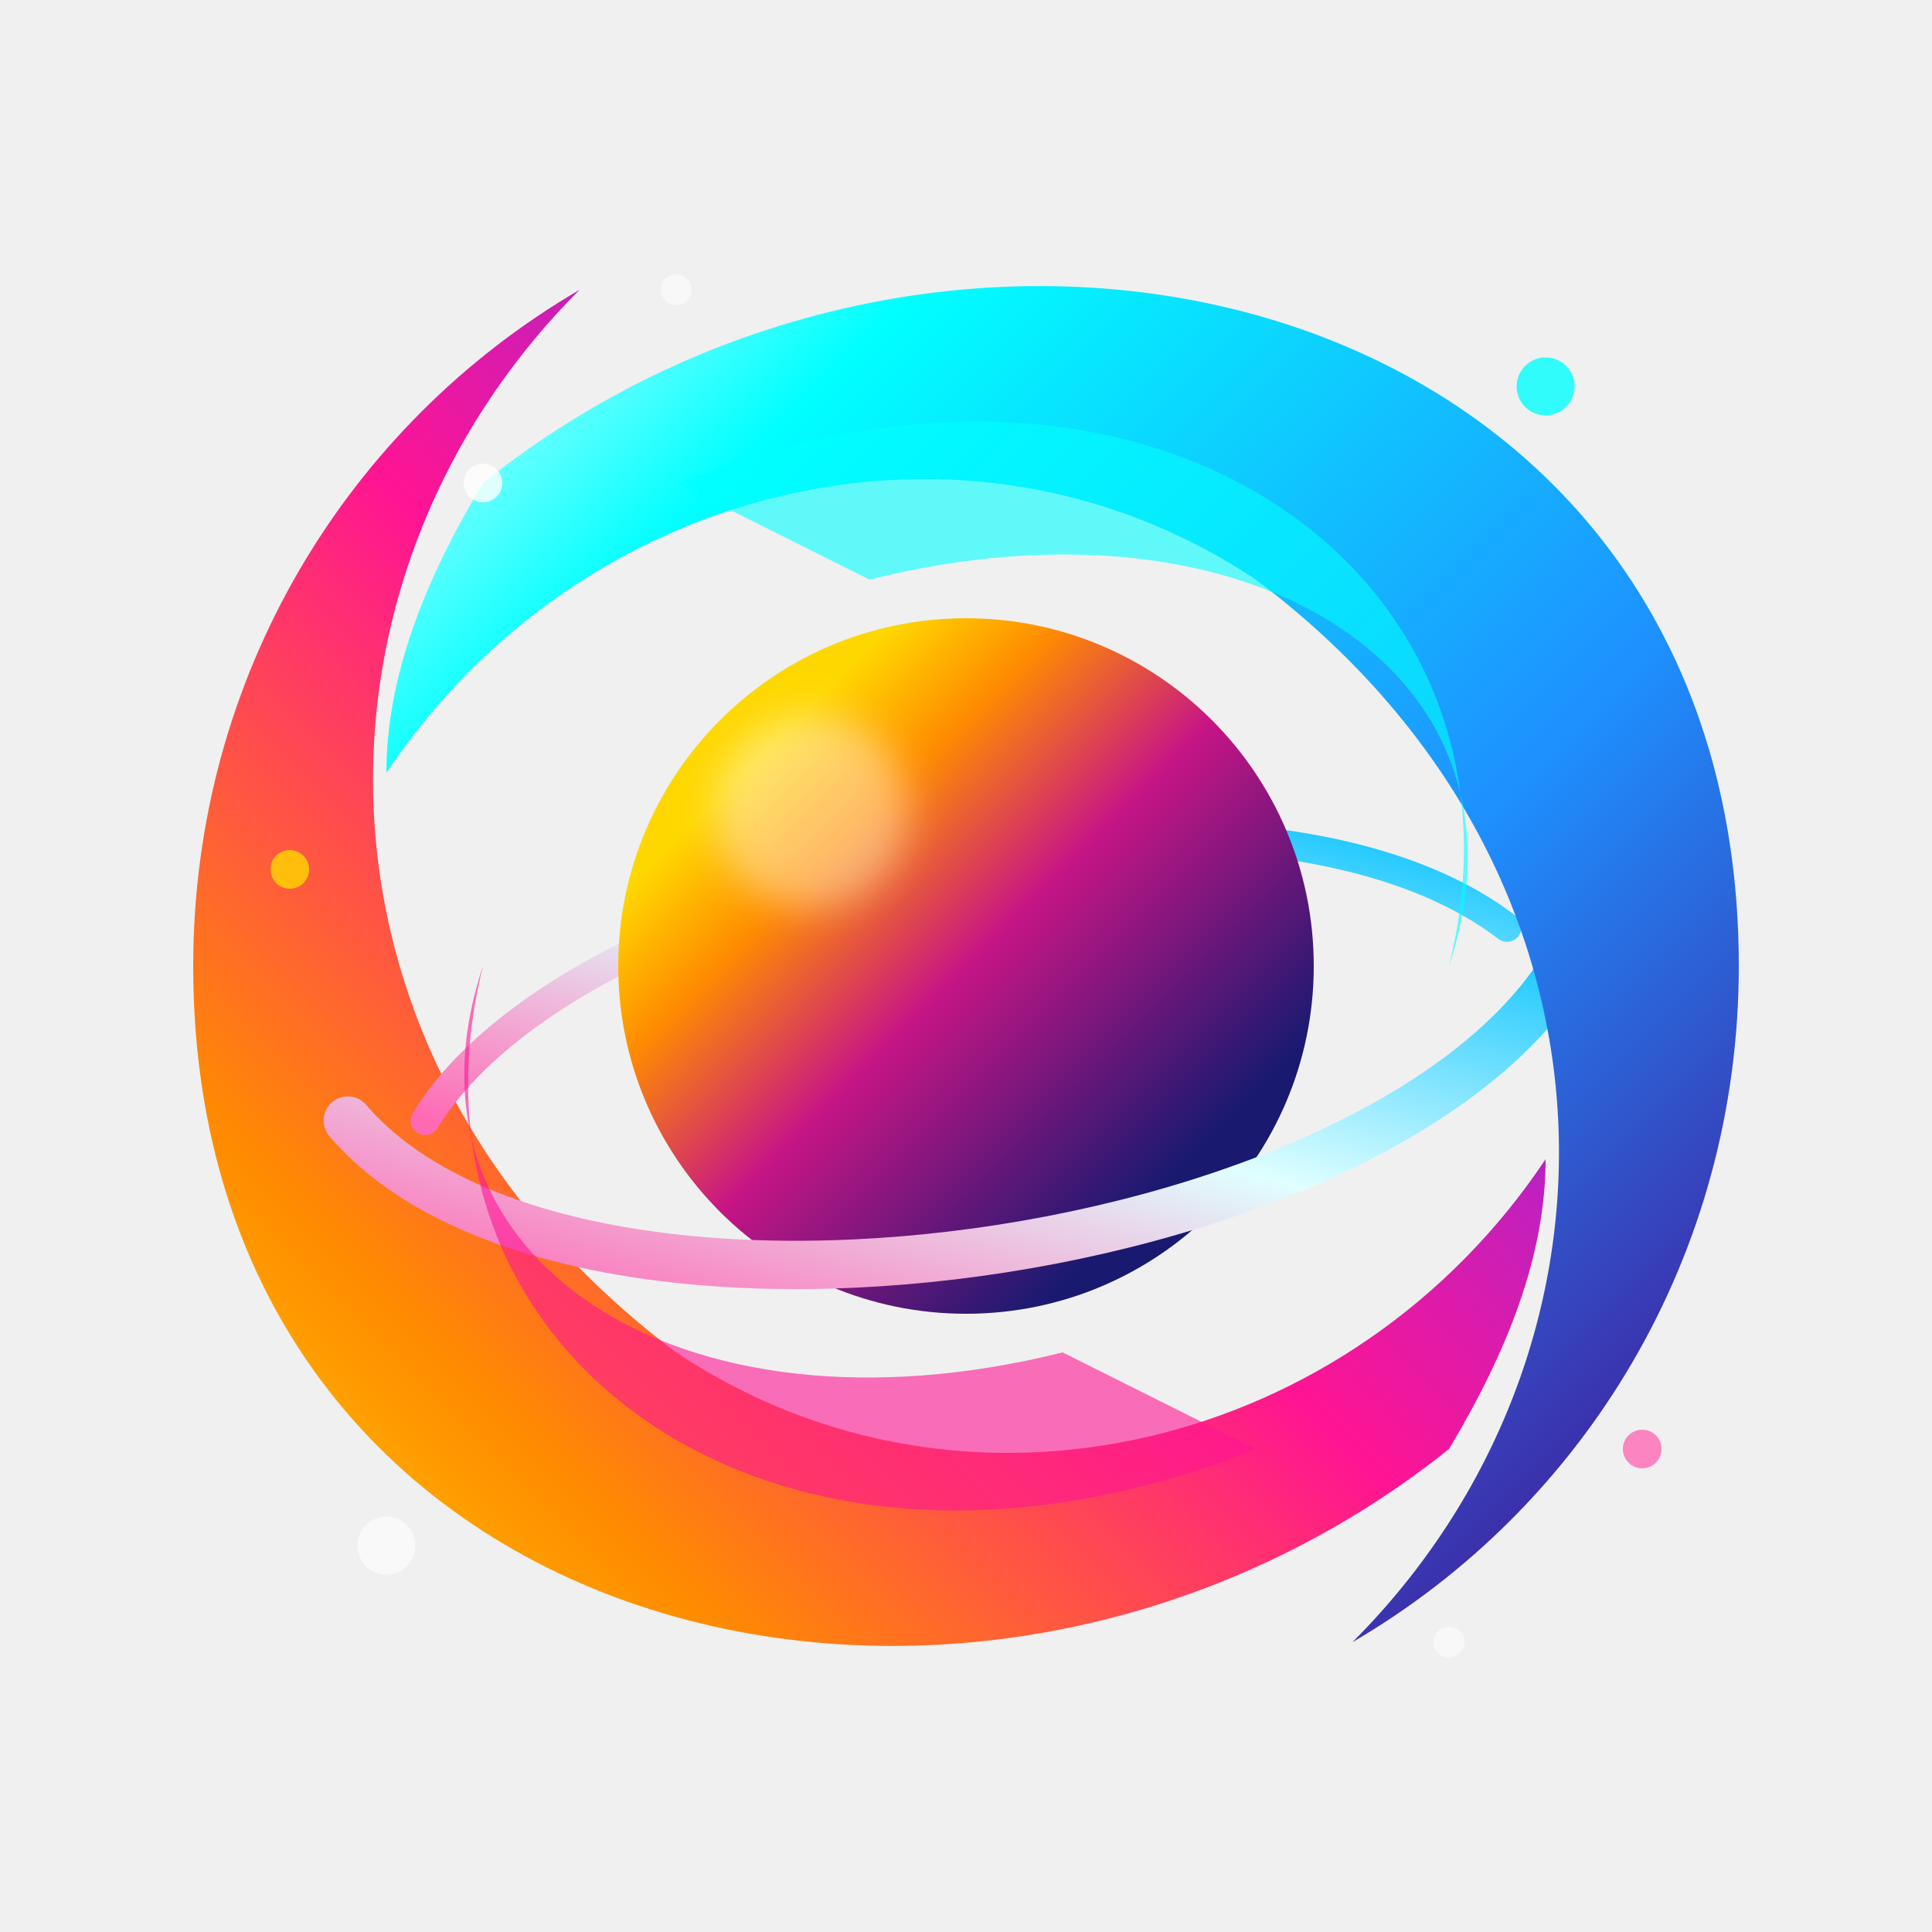
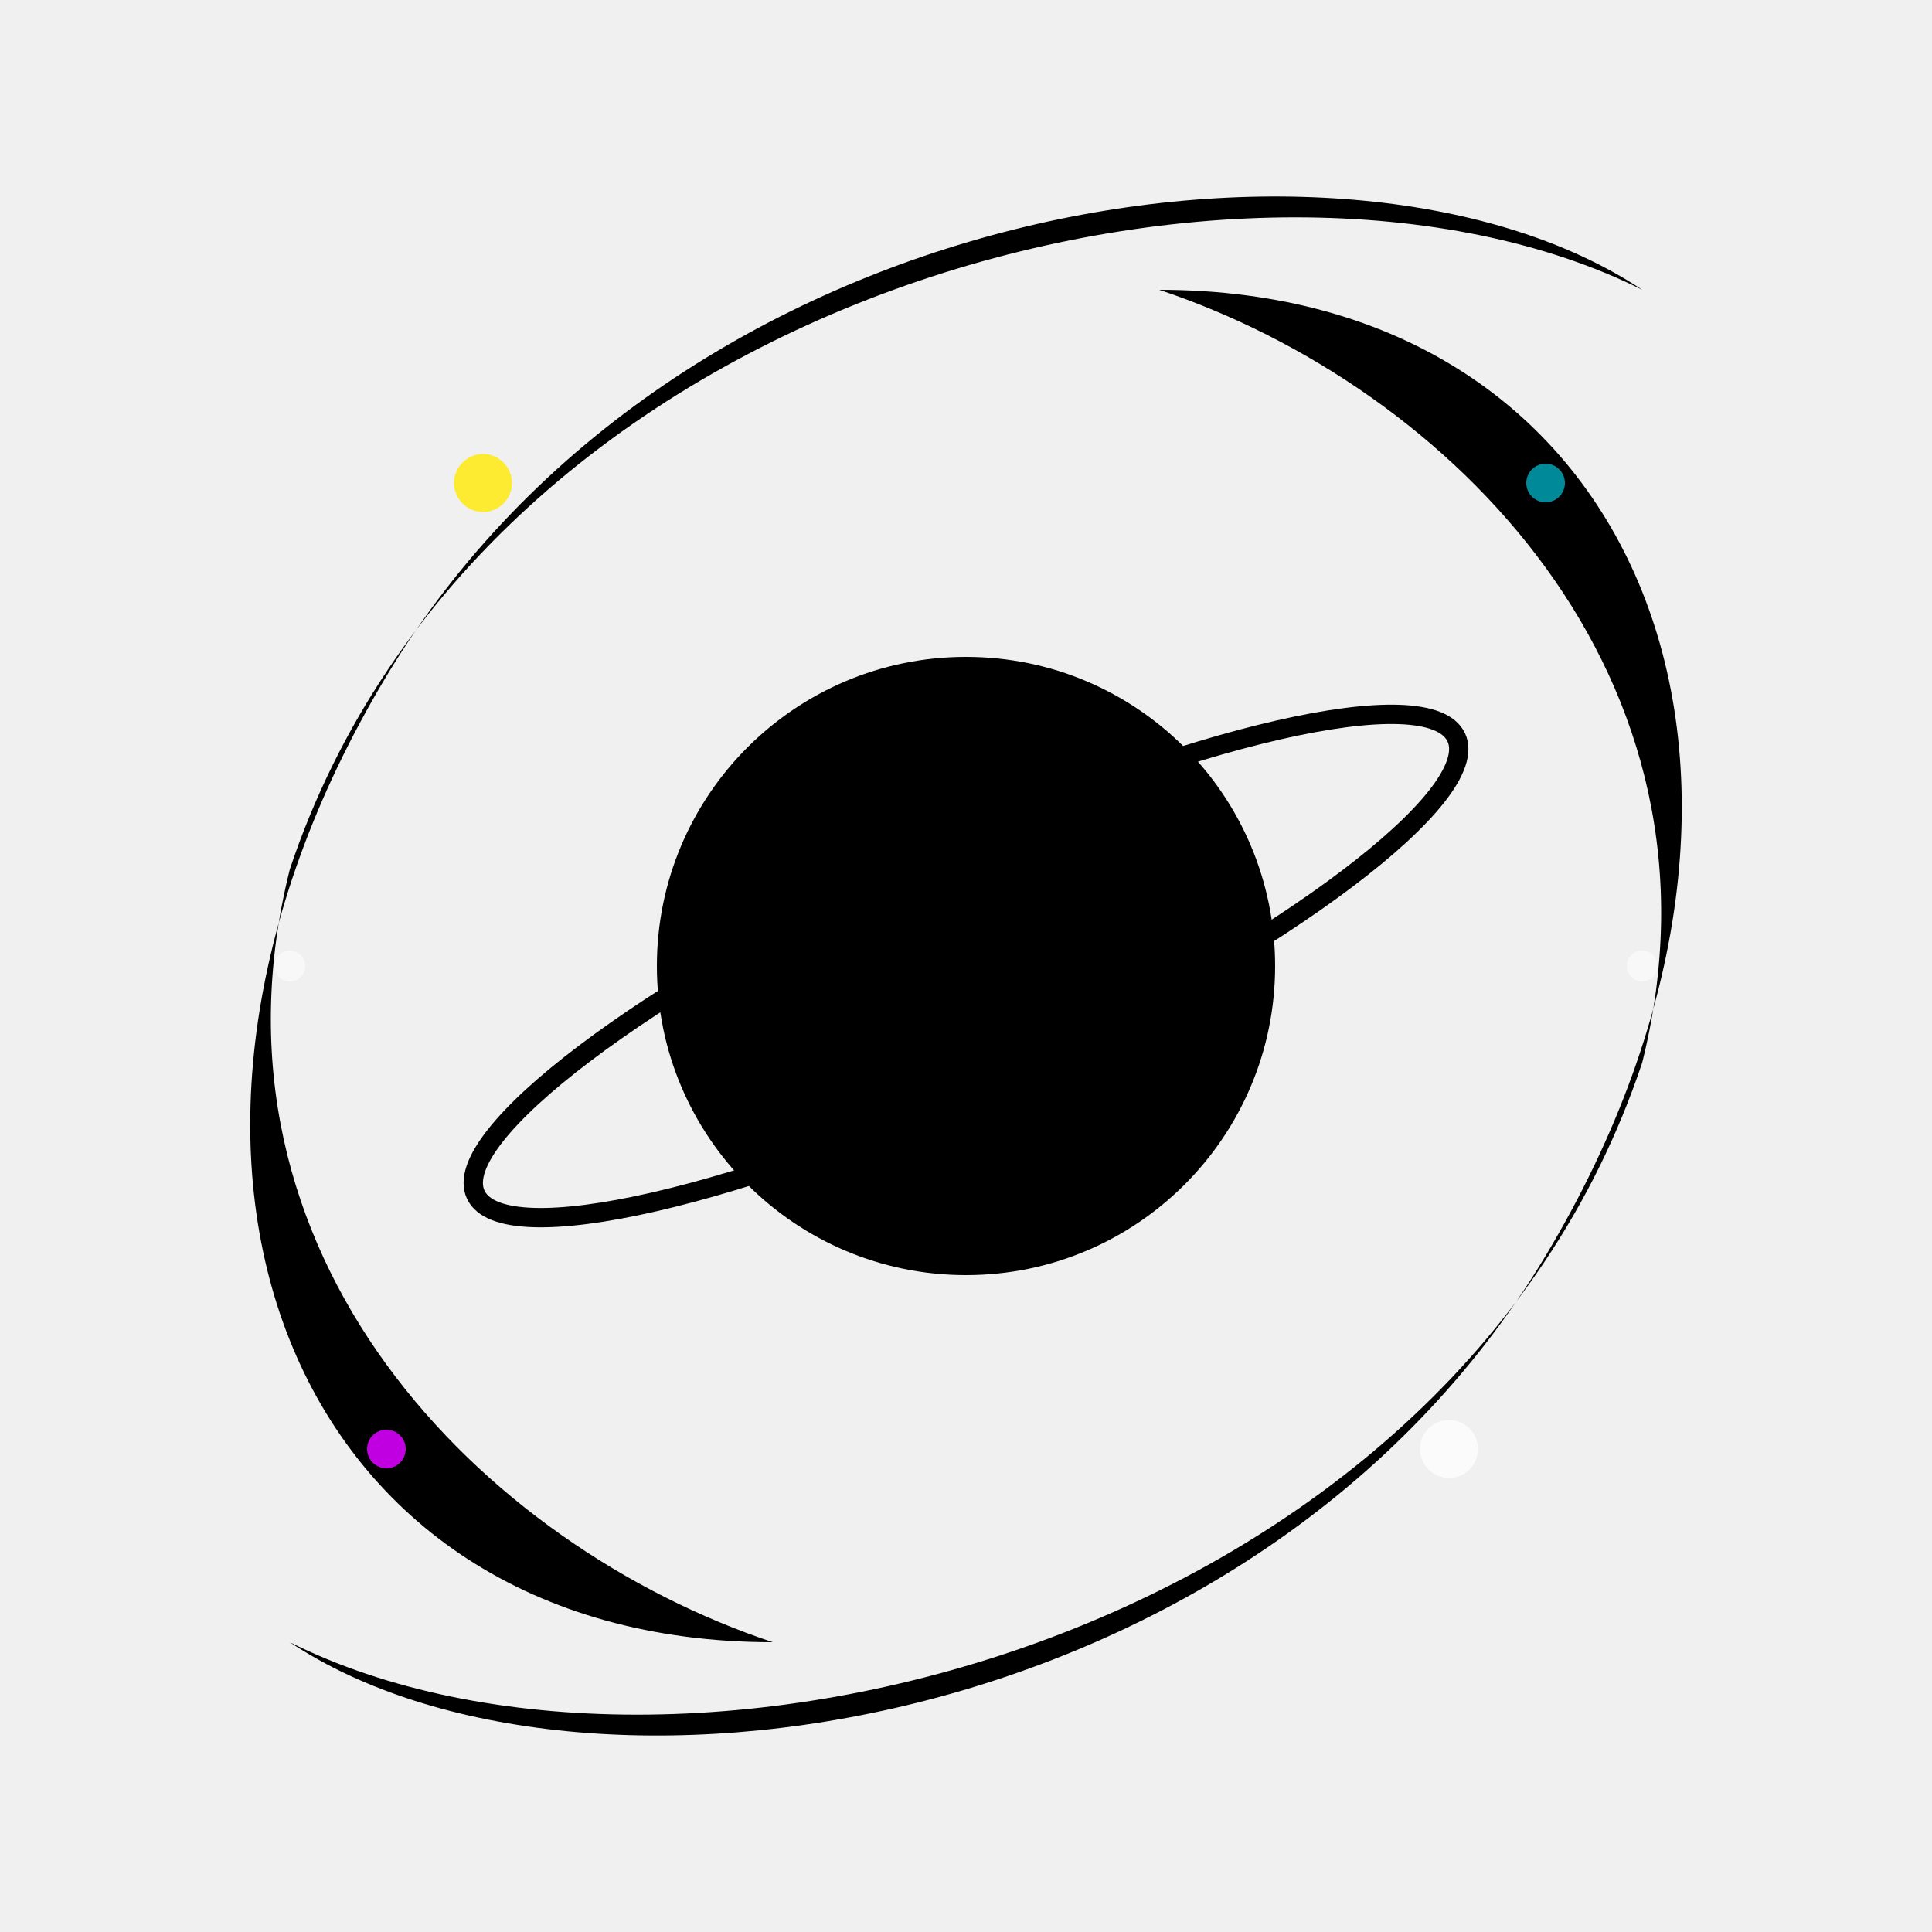
- <svg xmlns="http://www.w3.org/2000/svg" width="100" height="100" viewBox="0 0 100 100" fill="none">
+ <svg xmlns="http://www.w3.org/2000/svg" viewBox="0 0 100 100" fill="none">
  <defs>
-     <linearGradient id="planetGrad" x1="20%" y1="20%" x2="80%" y2="80%">
-       <stop offset="0%" stop-color="#FFD700" />
-       <stop offset="20%" stop-color="#FF8C00" />
-       <stop offset="50%" stop-color="#C71585" />
-       <stop offset="100%" stop-color="#191970" />
+     <linearGradient id="planetGrad" x1="30" y1="30" x2="70" y2="70" gradientUnits="userSpaceOnUse">
+       <stop stopColor="#FFB067" />
+       <stop offset="0.4" stopColor="#FF4B6B" />
+       <stop offset="1" stopColor="#2A0845" />
    </linearGradient>
-     <linearGradient id="ringGrad" x1="0%" y1="100%" x2="100%" y2="0%">
-       <stop offset="0%" stop-color="#FF69B4" />
-       <stop offset="50%" stop-color="#E0FFFF" />
-       <stop offset="100%" stop-color="#00BFFF" />
+     <linearGradient id="ringGrad" x1="15" y1="50" x2="85" y2="50" gradientUnits="userSpaceOnUse">
+       <stop stopColor="#FF4B6B" />
+       <stop offset="1" stopColor="#4A90E2" />
    </linearGradient>
-     <linearGradient id="swirl1Grad" x1="0%" y1="0%" x2="100%" y2="100%">
-       <stop offset="0%" stop-color="#E0FFFF" />
-       <stop offset="20%" stop-color="#00FFFF" />
-       <stop offset="60%" stop-color="#1E90FF" />
-       <stop offset="100%" stop-color="#4B0082" />
+     <linearGradient id="swooshBlue" x1="50" y1="10" x2="50" y2="90" gradientUnits="userSpaceOnUse">
+       <stop stopColor="#00E5FF" />
+       <stop offset="0.5" stopColor="#2979FF" />
+       <stop offset="1" stopColor="#D500F9" />
    </linearGradient>
-     <linearGradient id="swirl2Grad" x1="0%" y1="100%" x2="100%" y2="0%">
-       <stop offset="0%" stop-color="#FFD700" />
-       <stop offset="20%" stop-color="#FF8C00" />
-       <stop offset="50%" stop-color="#FF1493" />
-       <stop offset="80%" stop-color="#8A2BE2" />
-       <stop offset="100%" stop-color="#0000CD" />
+     <linearGradient id="swooshOrange" x1="10" y1="50" x2="90" y2="50" gradientUnits="userSpaceOnUse">
+       <stop stopColor="#FFEA00" />
+       <stop offset="0.3" stopColor="#FF9100" />
+       <stop offset="1" stopColor="#F50057" />
    </linearGradient>
  </defs>
-   <path d="M 75 75 C 50 95, 10 85, 10 50 C 10 35, 18 22, 30 15 C 15 30, 15 55, 35 70 C 50 80, 70 75, 80 60 C 80 65, 78 70, 75 75 Z" fill="url(#swirl2Grad)" />
-   <path d="M 22 58 C 30 45, 65 38, 78 48" fill="none" stroke="url(#ringGrad)" stroke-width="1.5" stroke-linecap="round" />
-   <circle cx="50" cy="50" r="18" fill="url(#planetGrad)" />
-   <circle cx="42" cy="42" r="5" fill="#FFF" opacity="0.4" filter="blur(1px)" />
-   <path d="M 18 58 C 30 72, 75 65, 82 48" fill="none" stroke="url(#ringGrad)" stroke-width="2.5" stroke-linecap="round" />
-   <path d="M 25 25 C 50 5, 90 15, 90 50 C 90 65, 82 78, 70 85 C 85 70, 85 45, 65 30 C 50 20, 30 25, 20 40 C 20 35, 22 30, 25 25 Z" fill="url(#swirl1Grad)" />
-   <path d="M 35 25 C 60 15, 80 30, 75 50 C 80 35, 65 25, 45 30 Z" fill="#00FFFF" opacity="0.6" />
-   <path d="M 65 75 C 40 85, 20 70, 25 50 C 20 65, 35 75, 55 70 Z" fill="#FF1493" opacity="0.6" />
-   <circle cx="25" cy="25" r="1" fill="#FFF" opacity="0.8" />
-   <circle cx="80" cy="20" r="1.5" fill="#00FFFF" opacity="0.8" />
-   <circle cx="85" cy="75" r="1" fill="#FF69B4" opacity="0.8" />
-   <circle cx="20" cy="80" r="1.5" fill="#FFF" opacity="0.6" />
-   <circle cx="15" cy="45" r="1" fill="#FFD700" opacity="0.8" />
-   <circle cx="75" cy="85" r="0.8" fill="#FFF" opacity="0.5" />
-   <circle cx="35" cy="15" r="0.8" fill="#FFF" opacity="0.5" />
+   <path d="M 60 15 C 85 15, 95 40, 80 65 C 65 90, 30 95, 15 85 C 35 95, 75 85, 85 55 C 90 35, 75 20, 60 15 Z" fill="url(#swooshBlue)" />
+   <path d="M 40 85 C 15 85, 5 60, 20 35 C 35 10, 70 5, 85 15 C 65 5, 25 15, 15 45 C 10 65, 25 80, 40 85 Z" fill="url(#swooshOrange)" />
+   <circle cx="50" cy="50" r="16" fill="url(#planetGrad)" />
+   <ellipse cx="50" cy="50" rx="28" ry="6" transform="rotate(-25 50 50)" stroke="url(#ringGrad)" strokeWidth="3" fill="none" />
+   <circle cx="25" cy="25" r="1.5" fill="#FFEA00" opacity="0.8" />
+   <circle cx="80" cy="25" r="1" fill="#00E5FF" opacity="0.6" />
+   <circle cx="20" cy="75" r="1" fill="#D500F9" opacity="0.9" />
+   <circle cx="75" cy="75" r="1.5" fill="#FFF" opacity="0.7" />
+   <circle cx="85" cy="50" r="0.8" fill="#FFF" opacity="0.5" />
+   <circle cx="15" cy="50" r="0.8" fill="#FFF" opacity="0.5" />
</svg>
